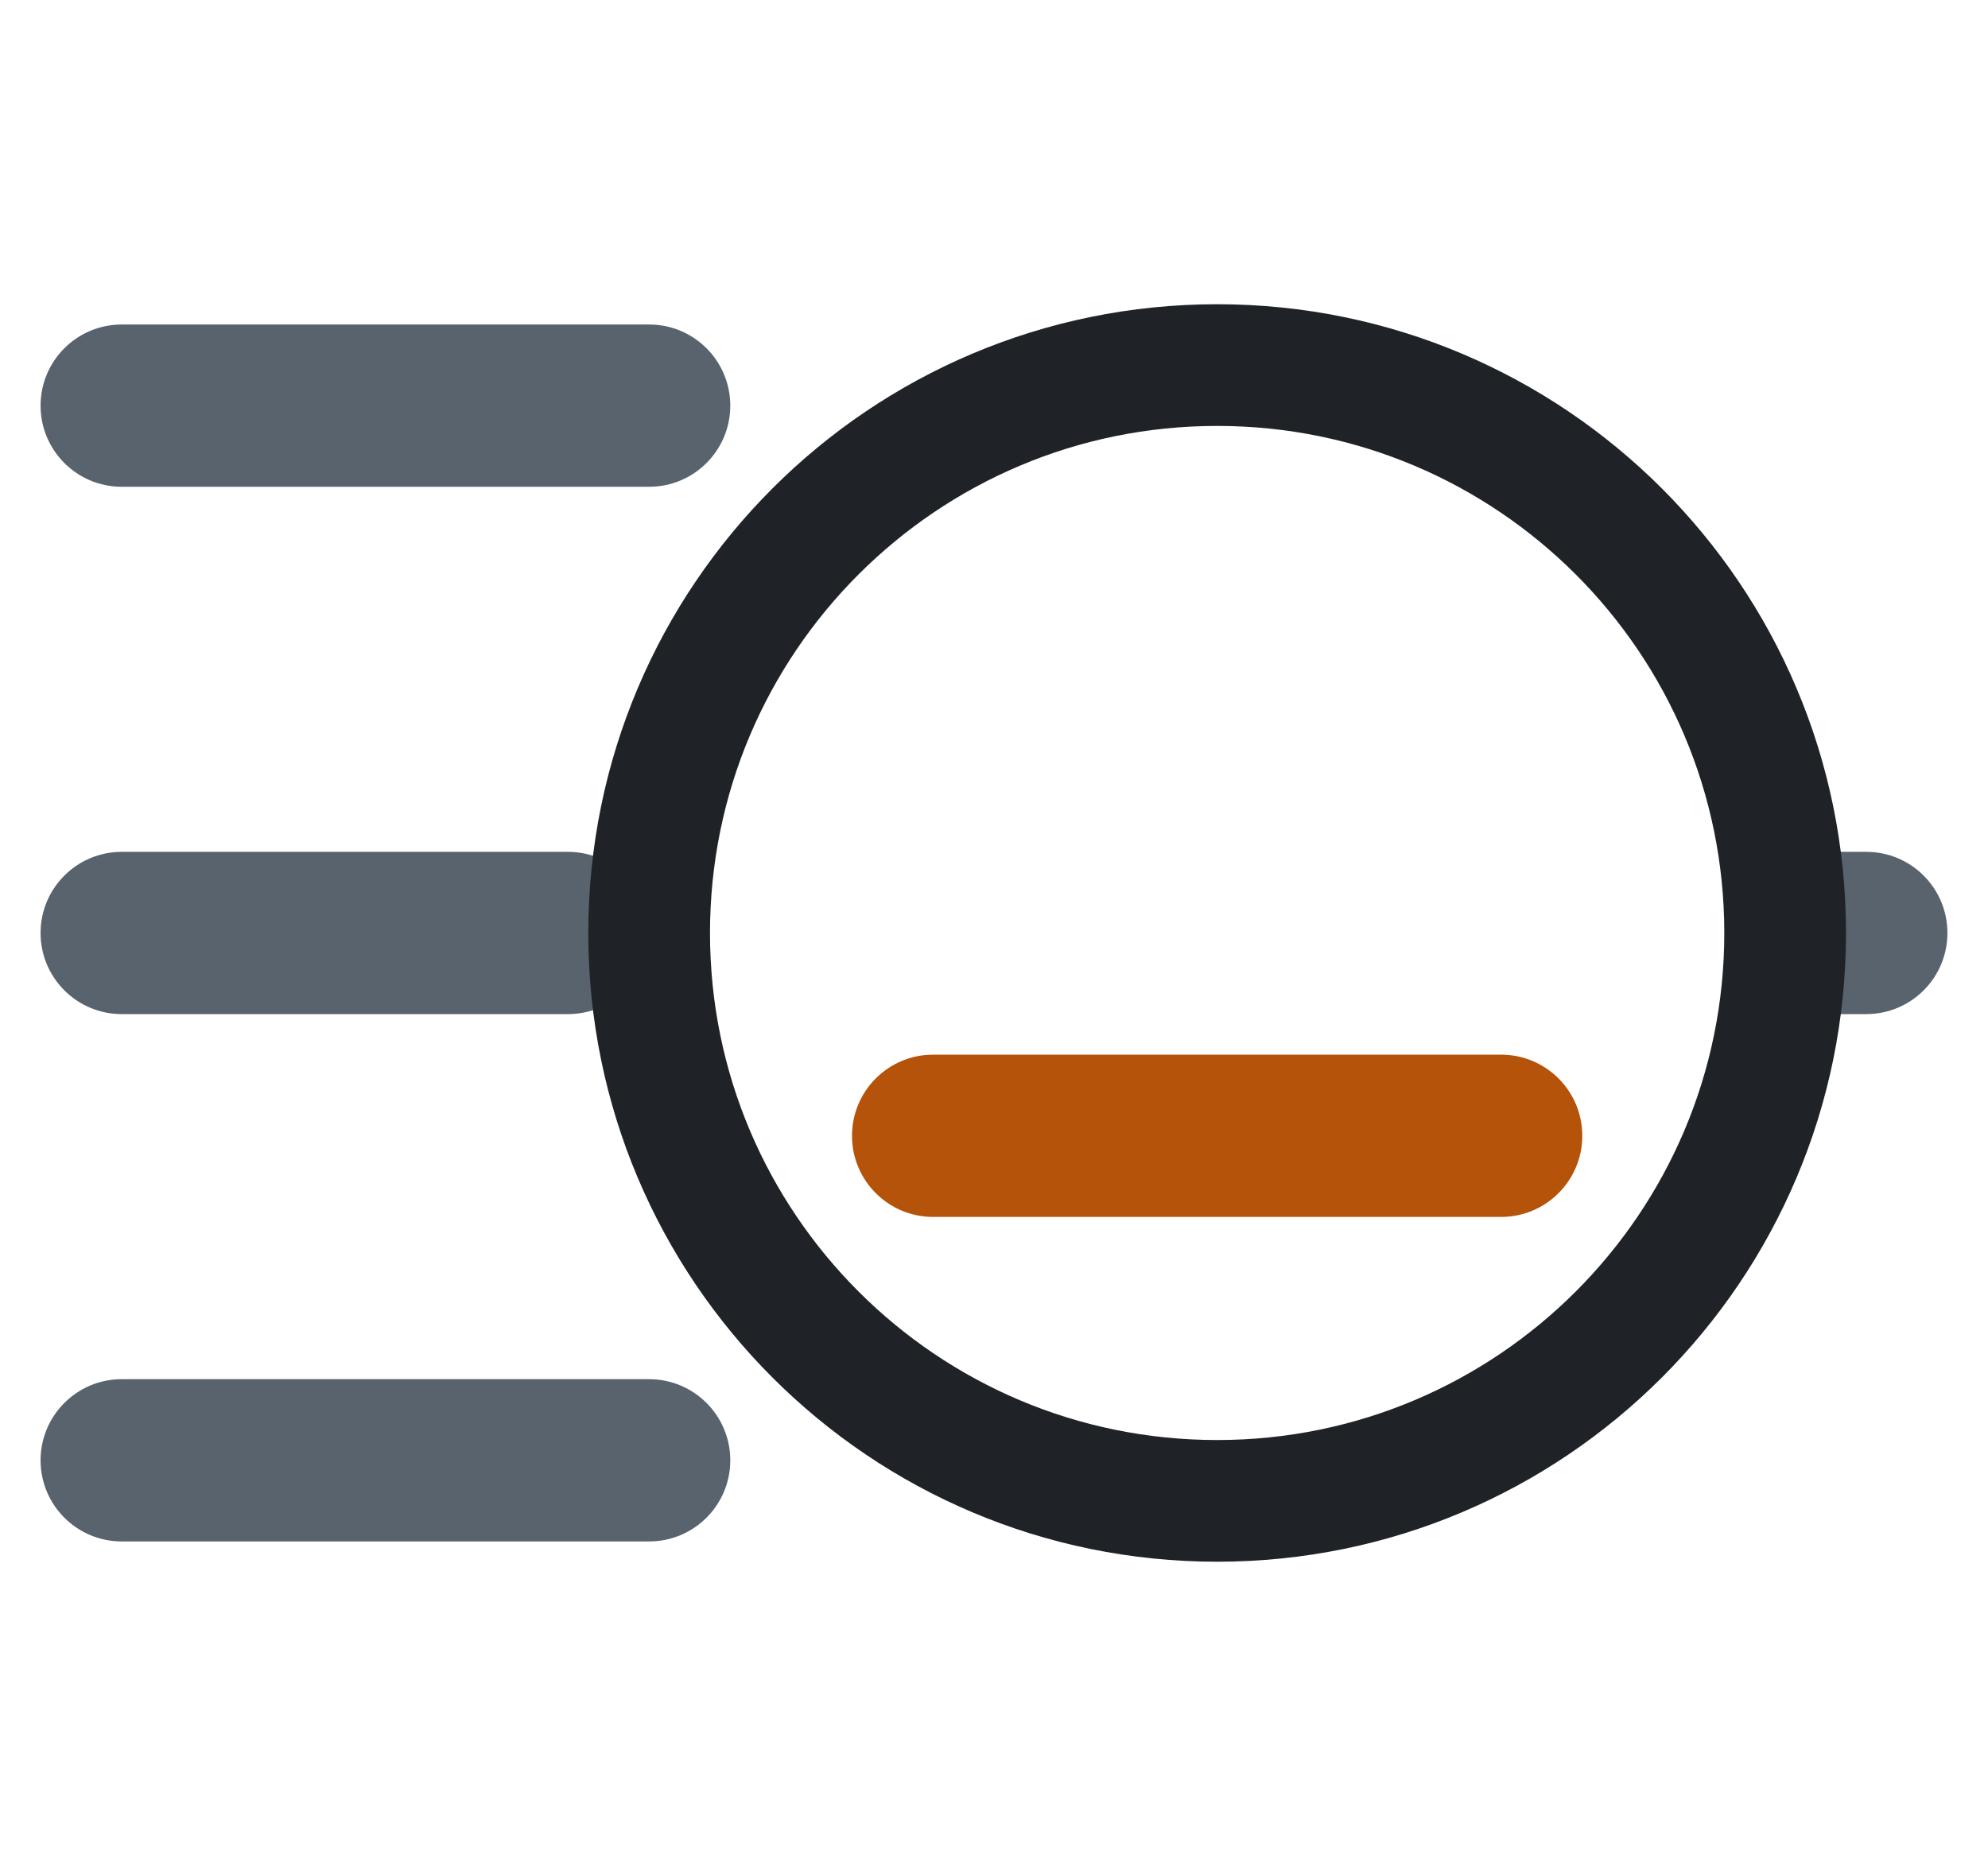
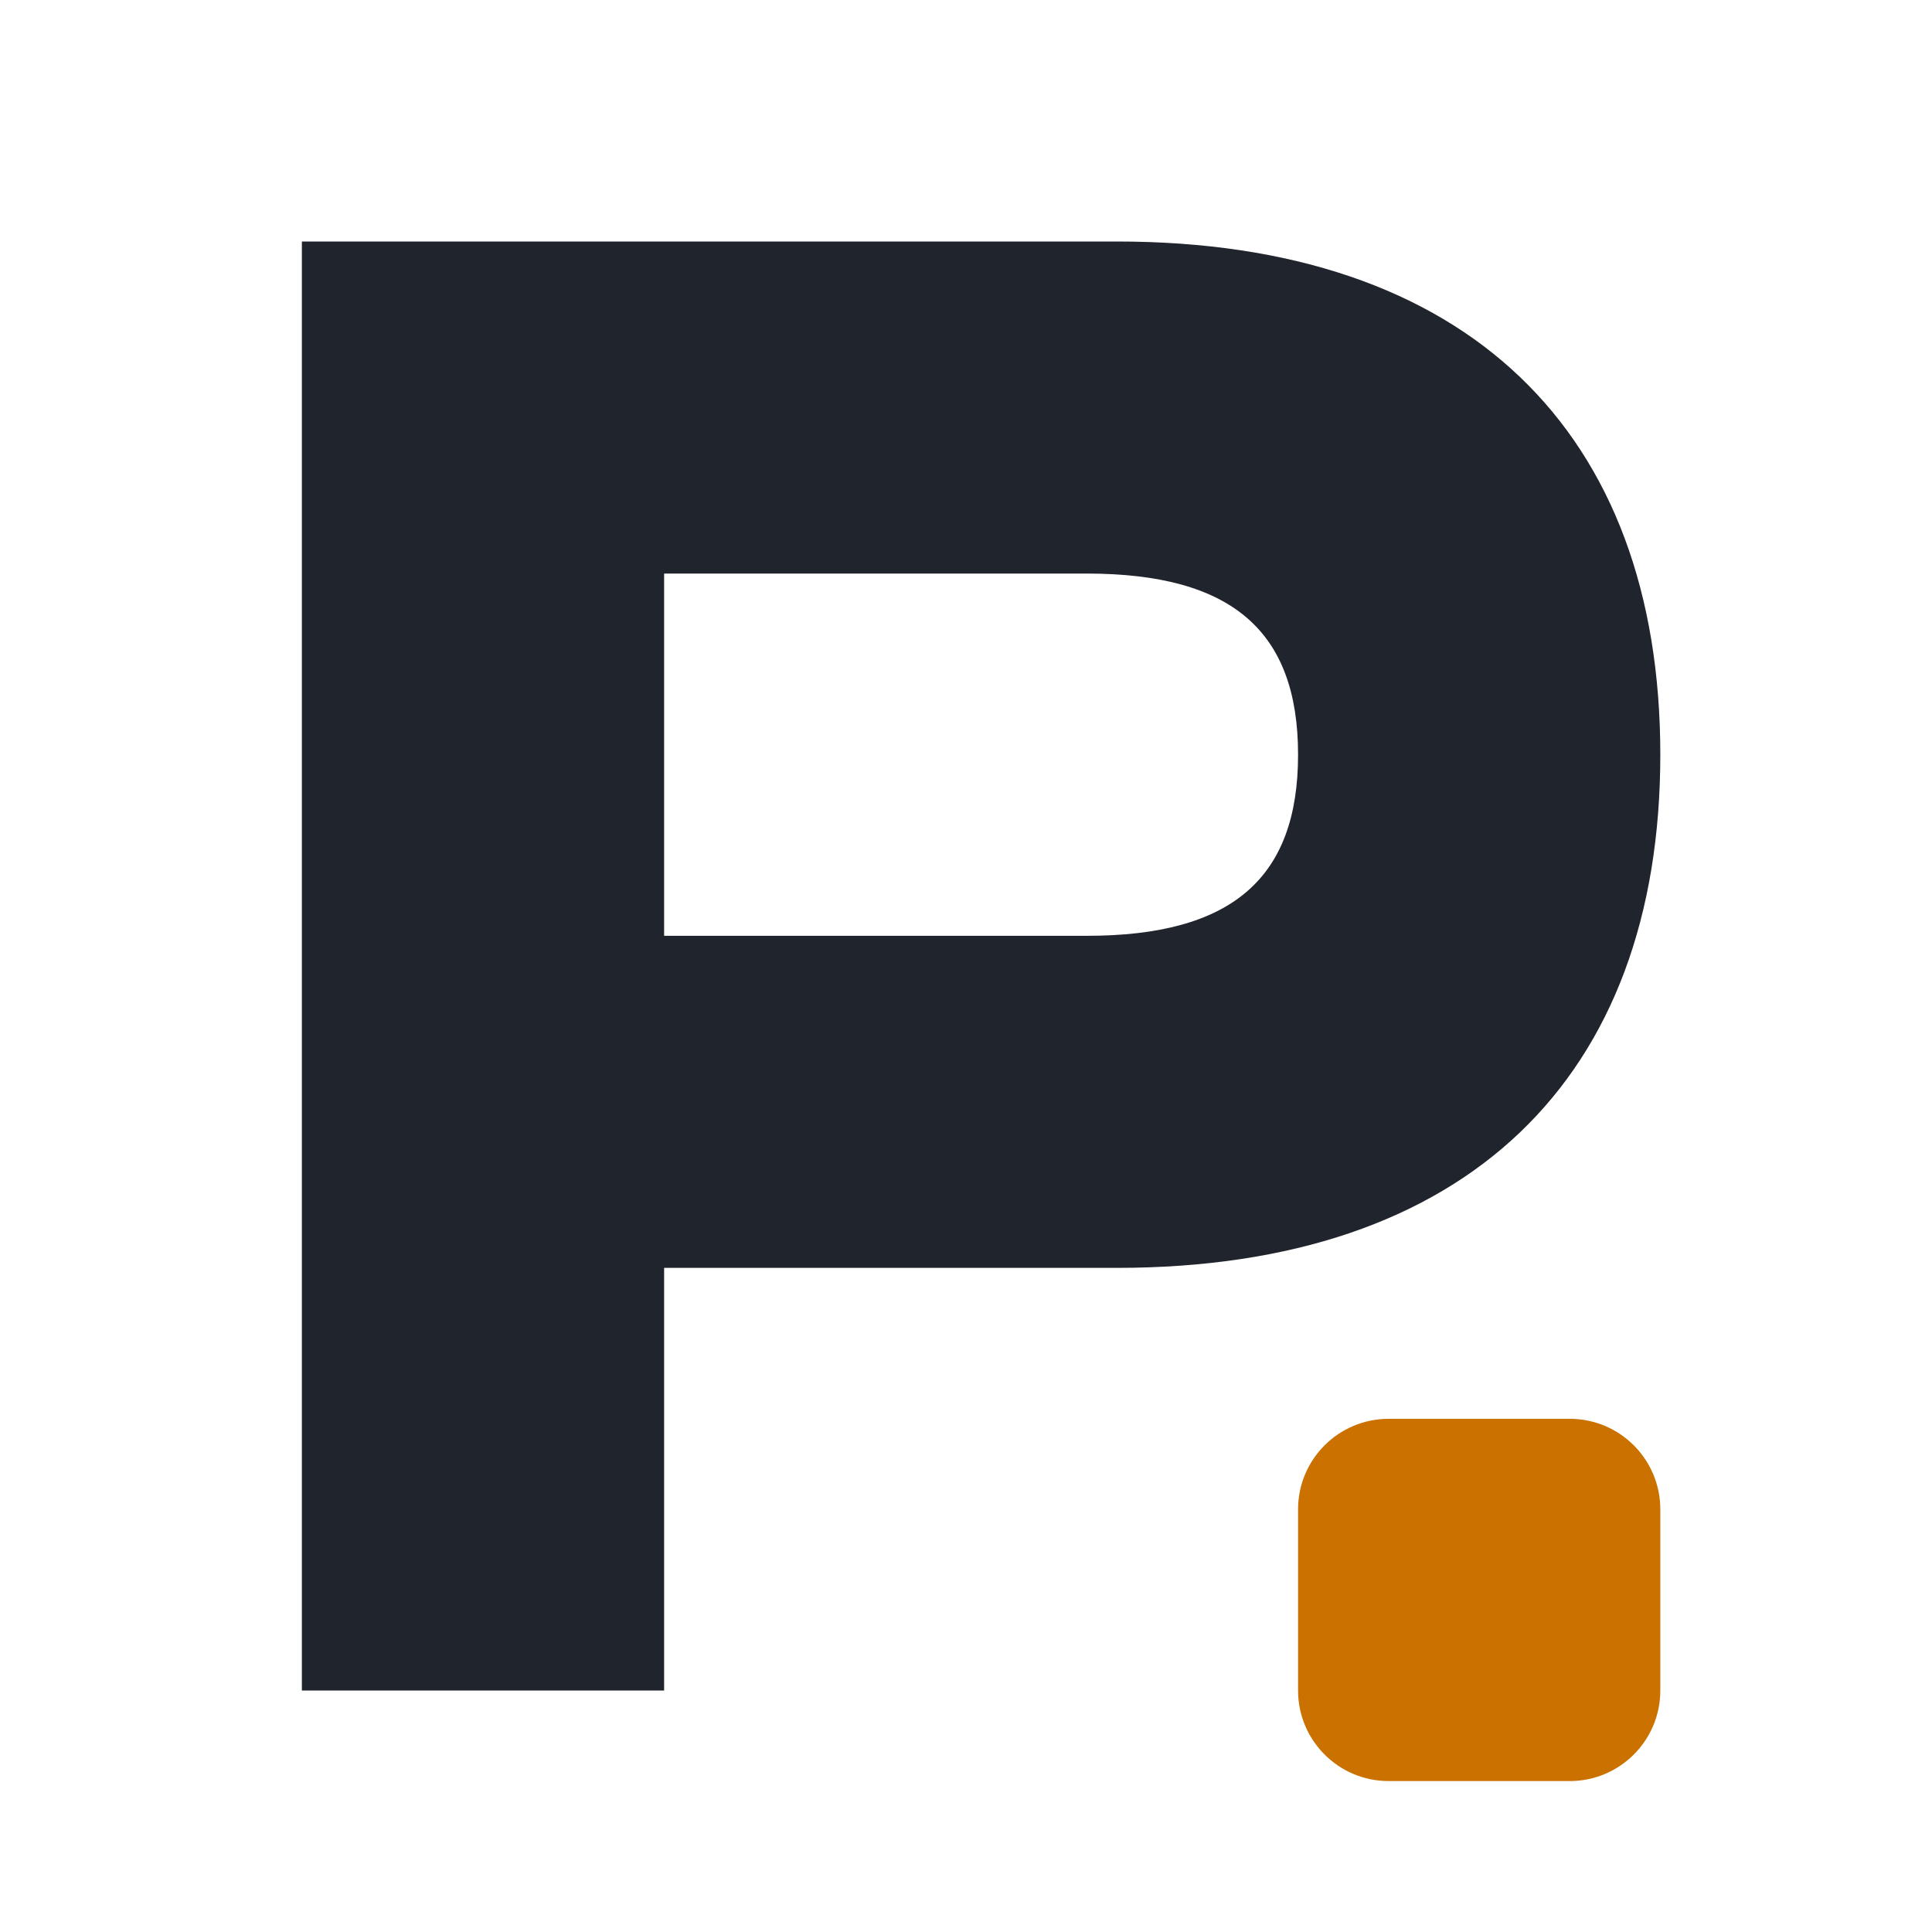
- <svg xmlns="http://www.w3.org/2000/svg" viewBox="0 0 49 46" role="img" aria-label="PlanLens">
-   <rect x="1" y="8" width="17" height="4" rx="2" fill="#59636E" />
-   <rect x="1" y="21" width="15" height="4" rx="2" fill="#59636E" />
-   <rect x="1" y="34" width="17" height="4" rx="2" fill="#59636E" />
-   <rect x="43" y="21" width="5" height="4" rx="2" fill="#59636E" />
-   <rect x="21" y="26" width="18" height="4" rx="2" fill="#B45309" />
-   <circle cx="30" cy="23" r="14" fill="none" stroke="#1F2328" stroke-width="3" />
+ <svg xmlns="http://www.w3.org/2000/svg" viewBox="0 0 64 64" role="img" aria-label="PlanLens">
+   <path fill="#20242C" fill-rule="evenodd" d="M10 8H37C48.6 8 55 14.3 55 25S48.6 42 37 42H22V56H10ZM22 19V31H36C40.8 31 43 29.1 43 25S40.8 19 36 19Z" />
+   <rect x="43" y="47" width="12" height="12" rx="3" fill="#CB7100" />
</svg>
